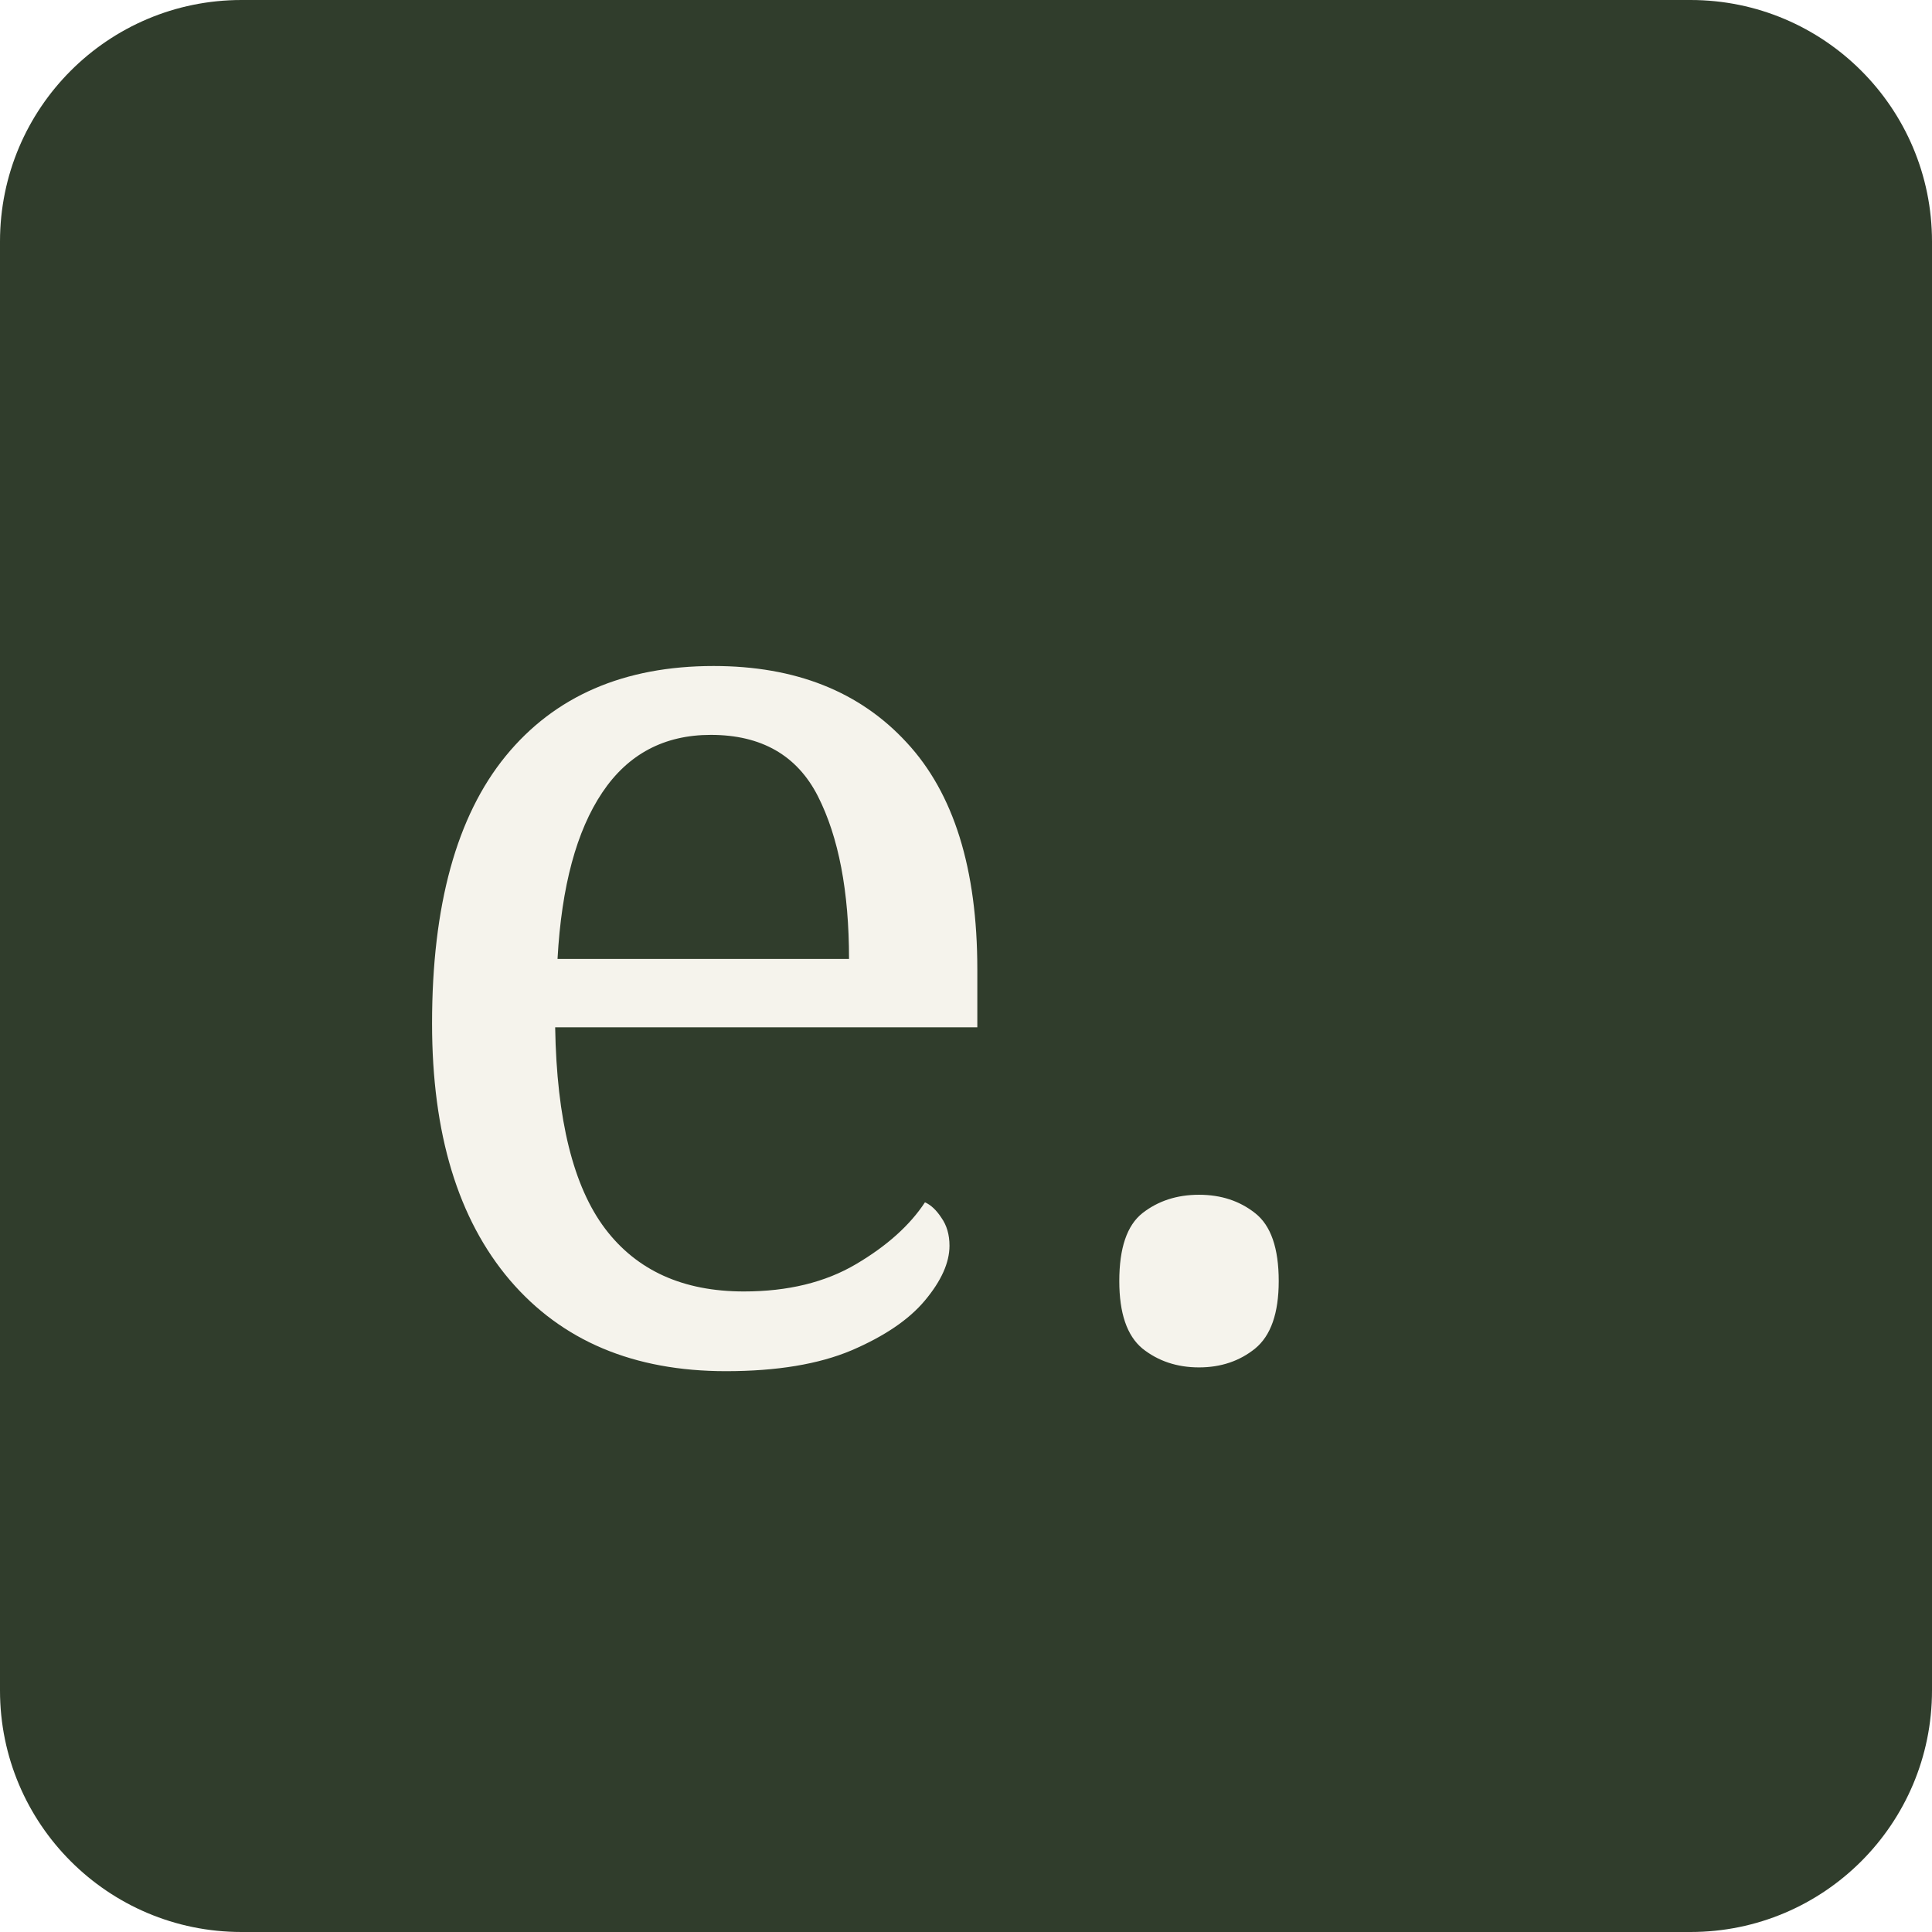
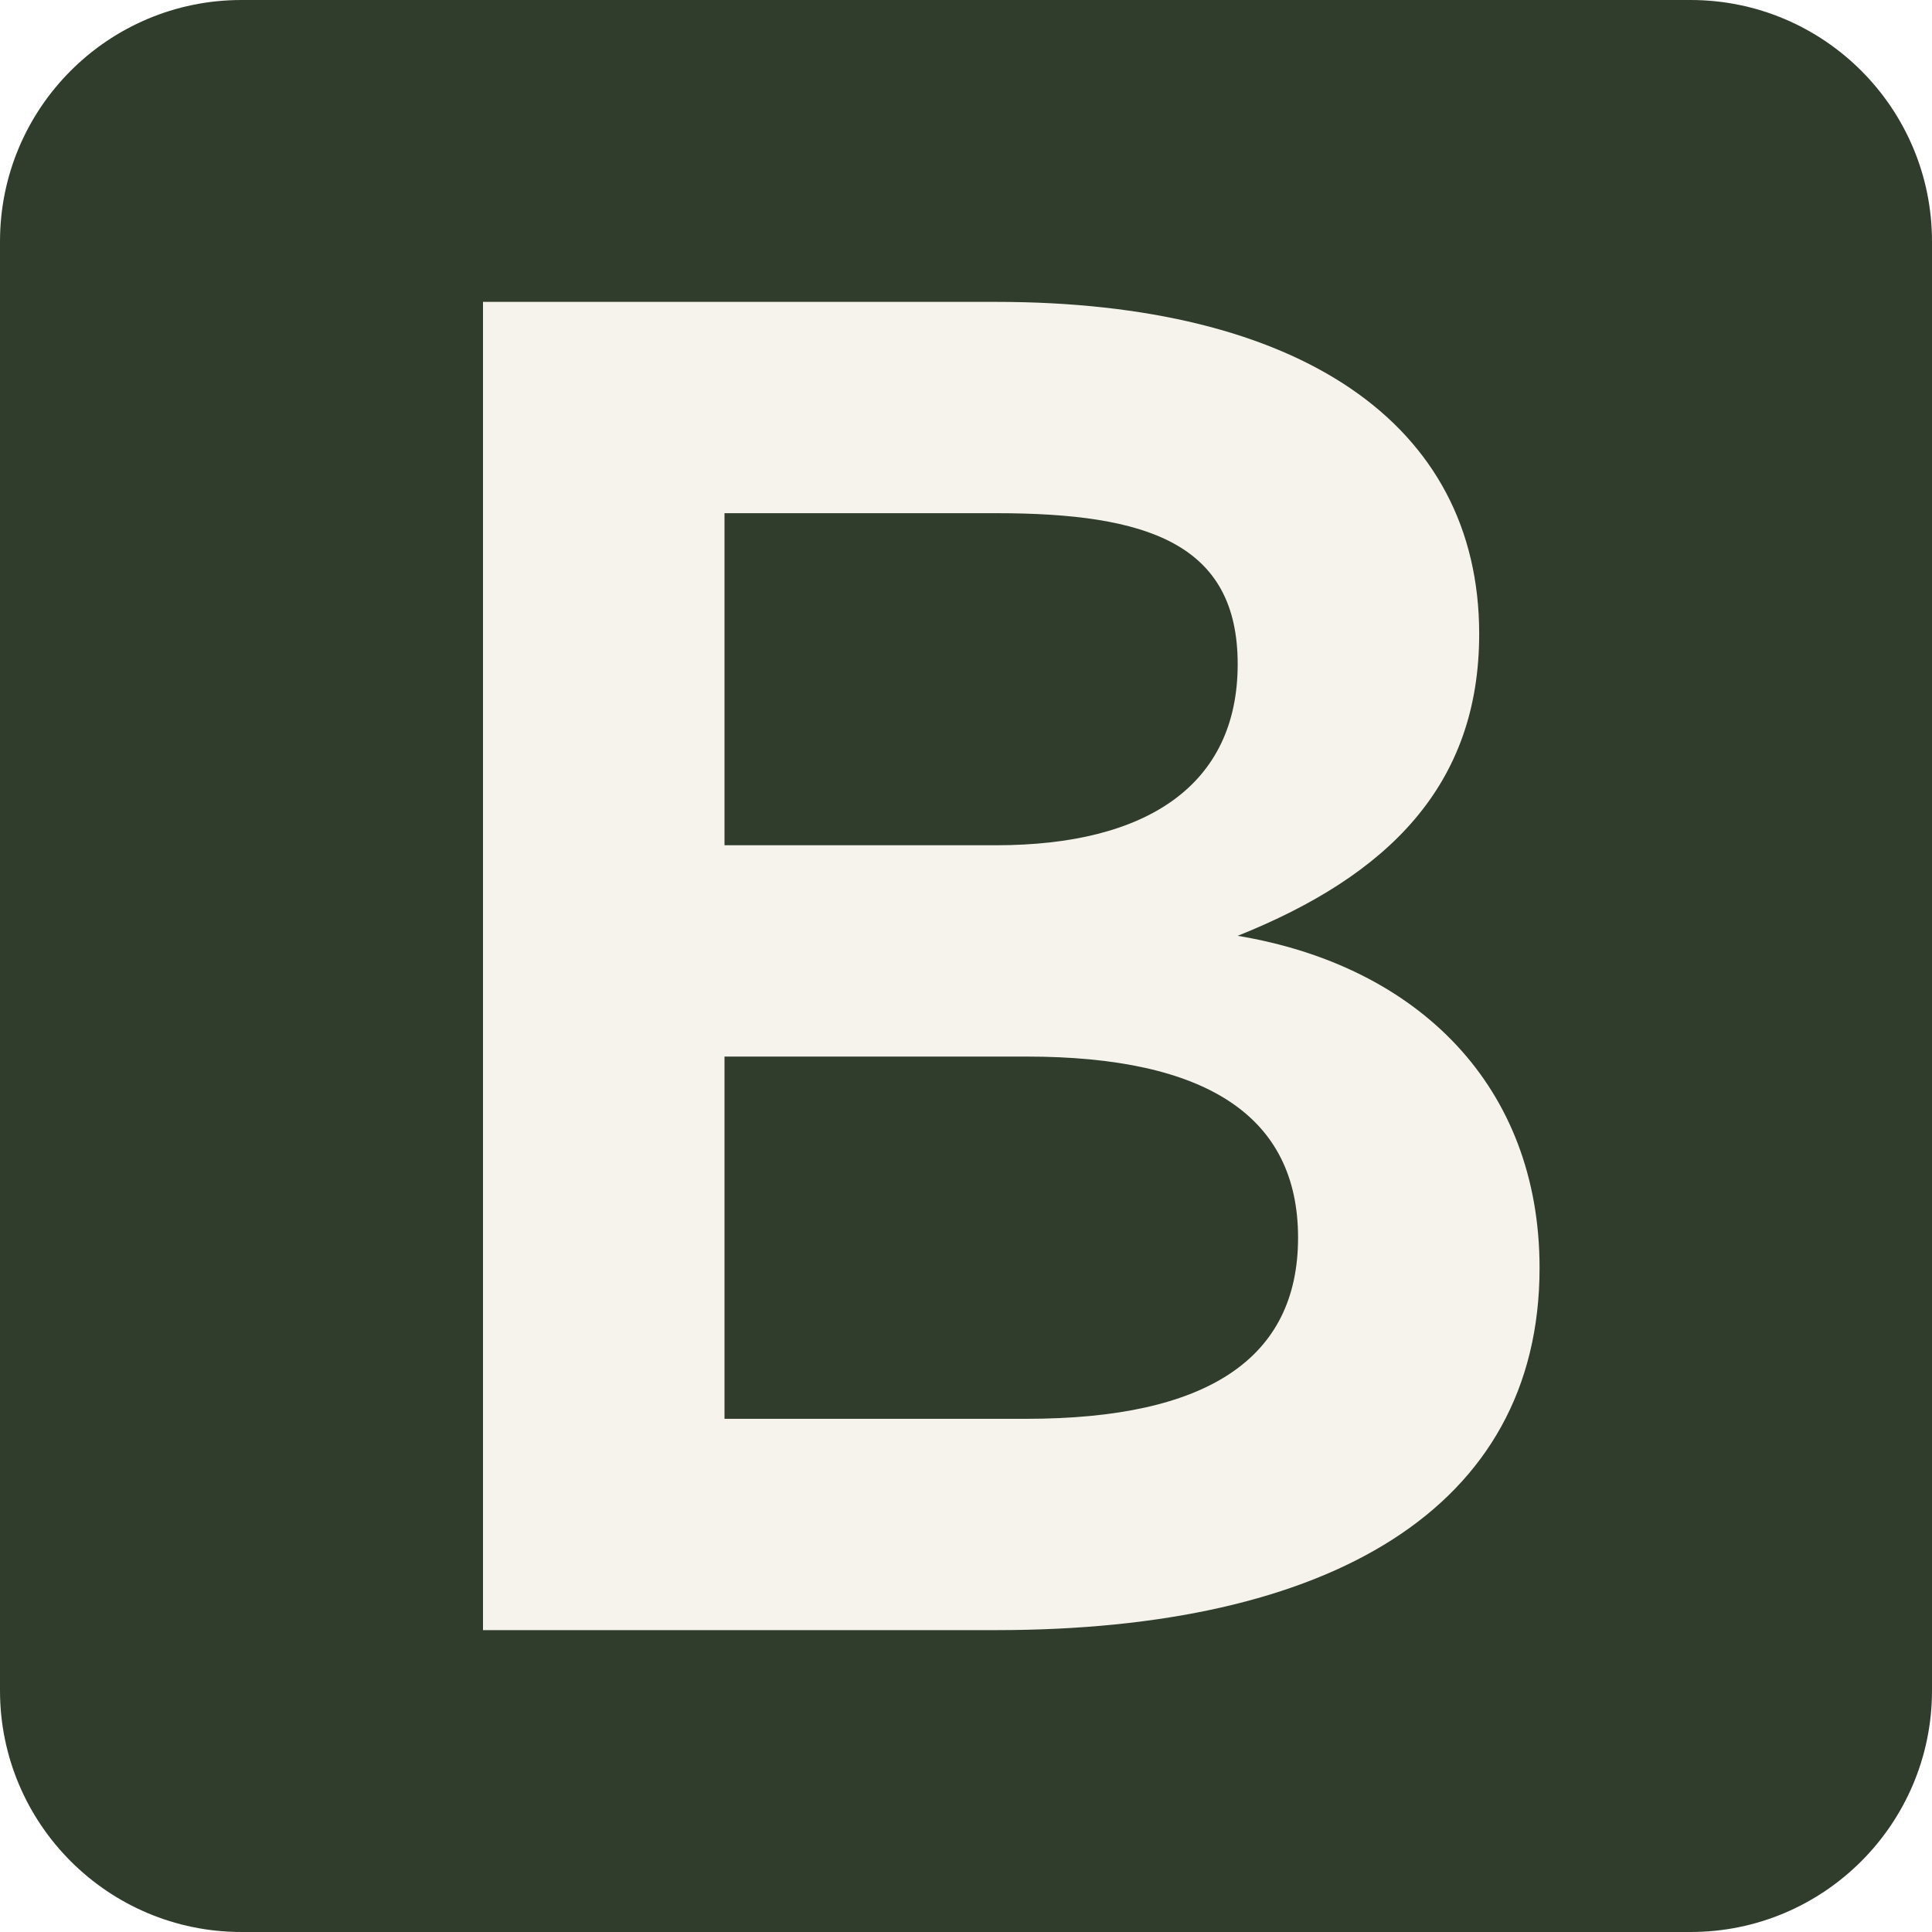
<svg xmlns="http://www.w3.org/2000/svg" viewBox="0 0 64 64">
  <rect width="64" height="64" rx="8" fill="#303D2C" />
-   <text x="12" y="45" font-family="Georgia,serif" font-size="42" fill="#F5F3EC">e.</text>
+   <path fill="#F5F3EC" fill-rule="evenodd" d="M16 10h17c10 0 16 4 16 11 0 5-3 8-8 10 6 1 10 5 10 11 0 8-7 12-18 12H16z M24 17v11h9c5 0 8-2 8-6s-3-5-8-5z M24 35v12h10c6 0 9-2 9-6s-3-6-9-6z" />
</svg>
